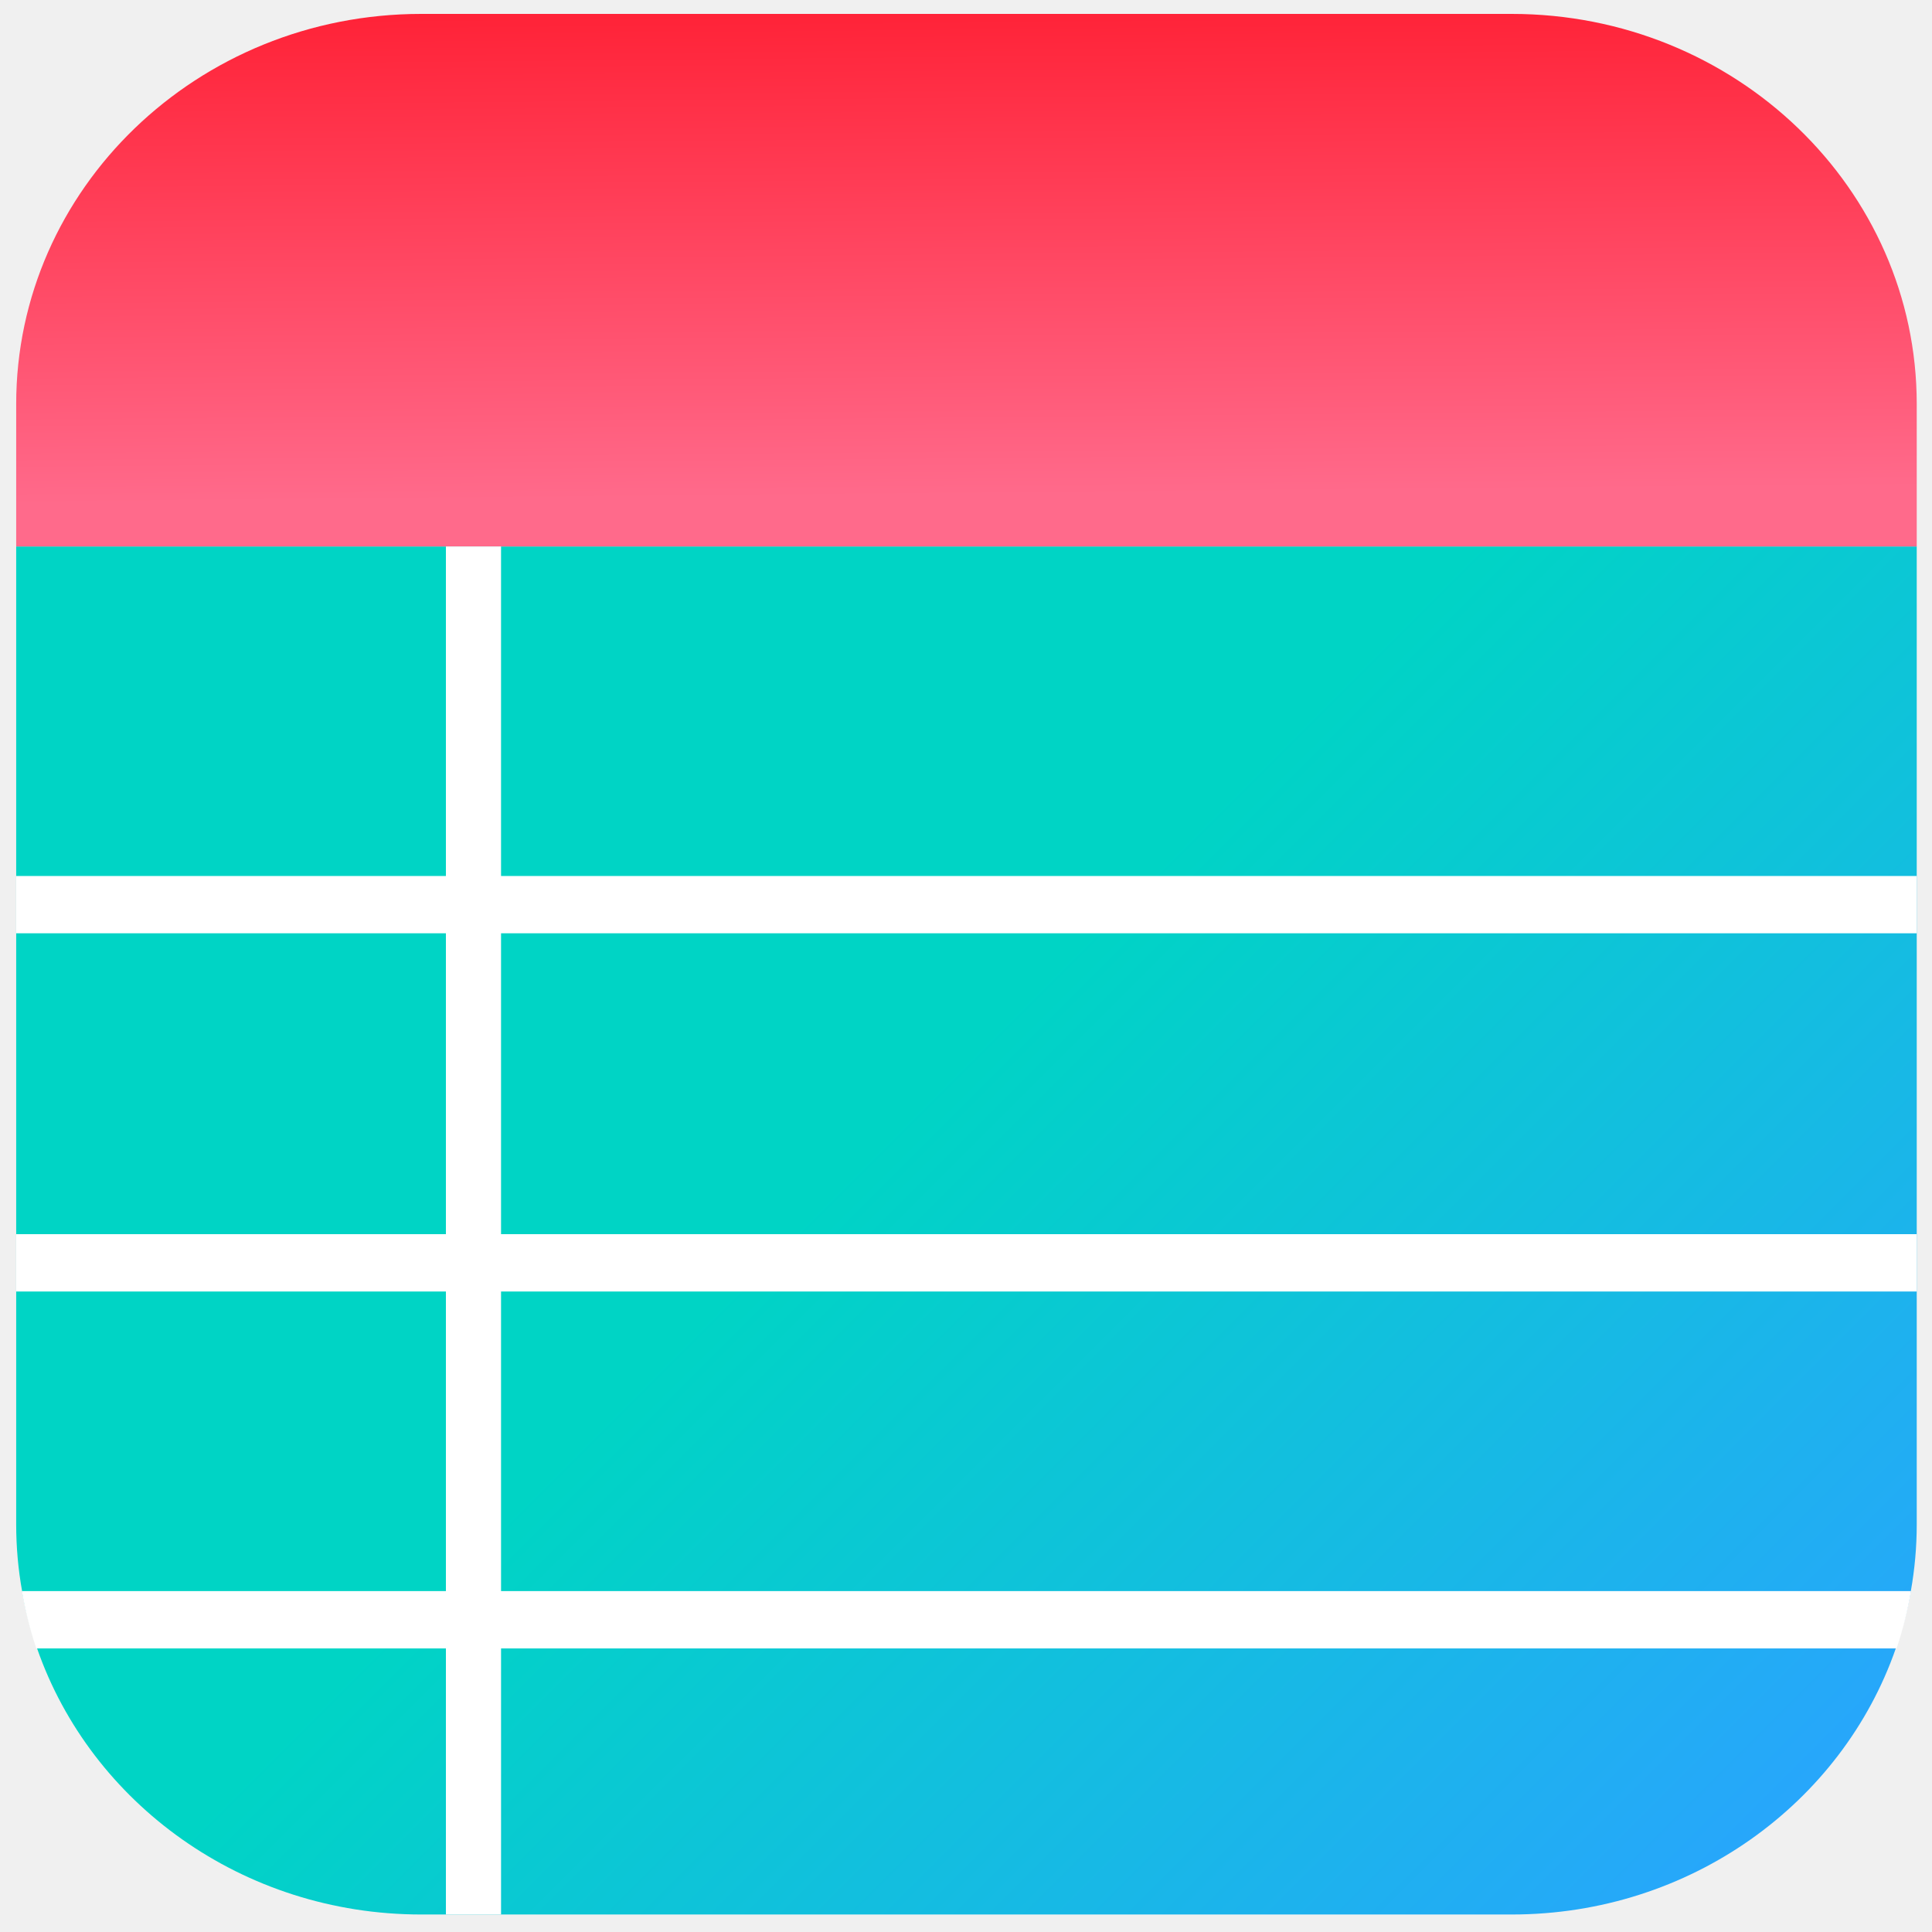
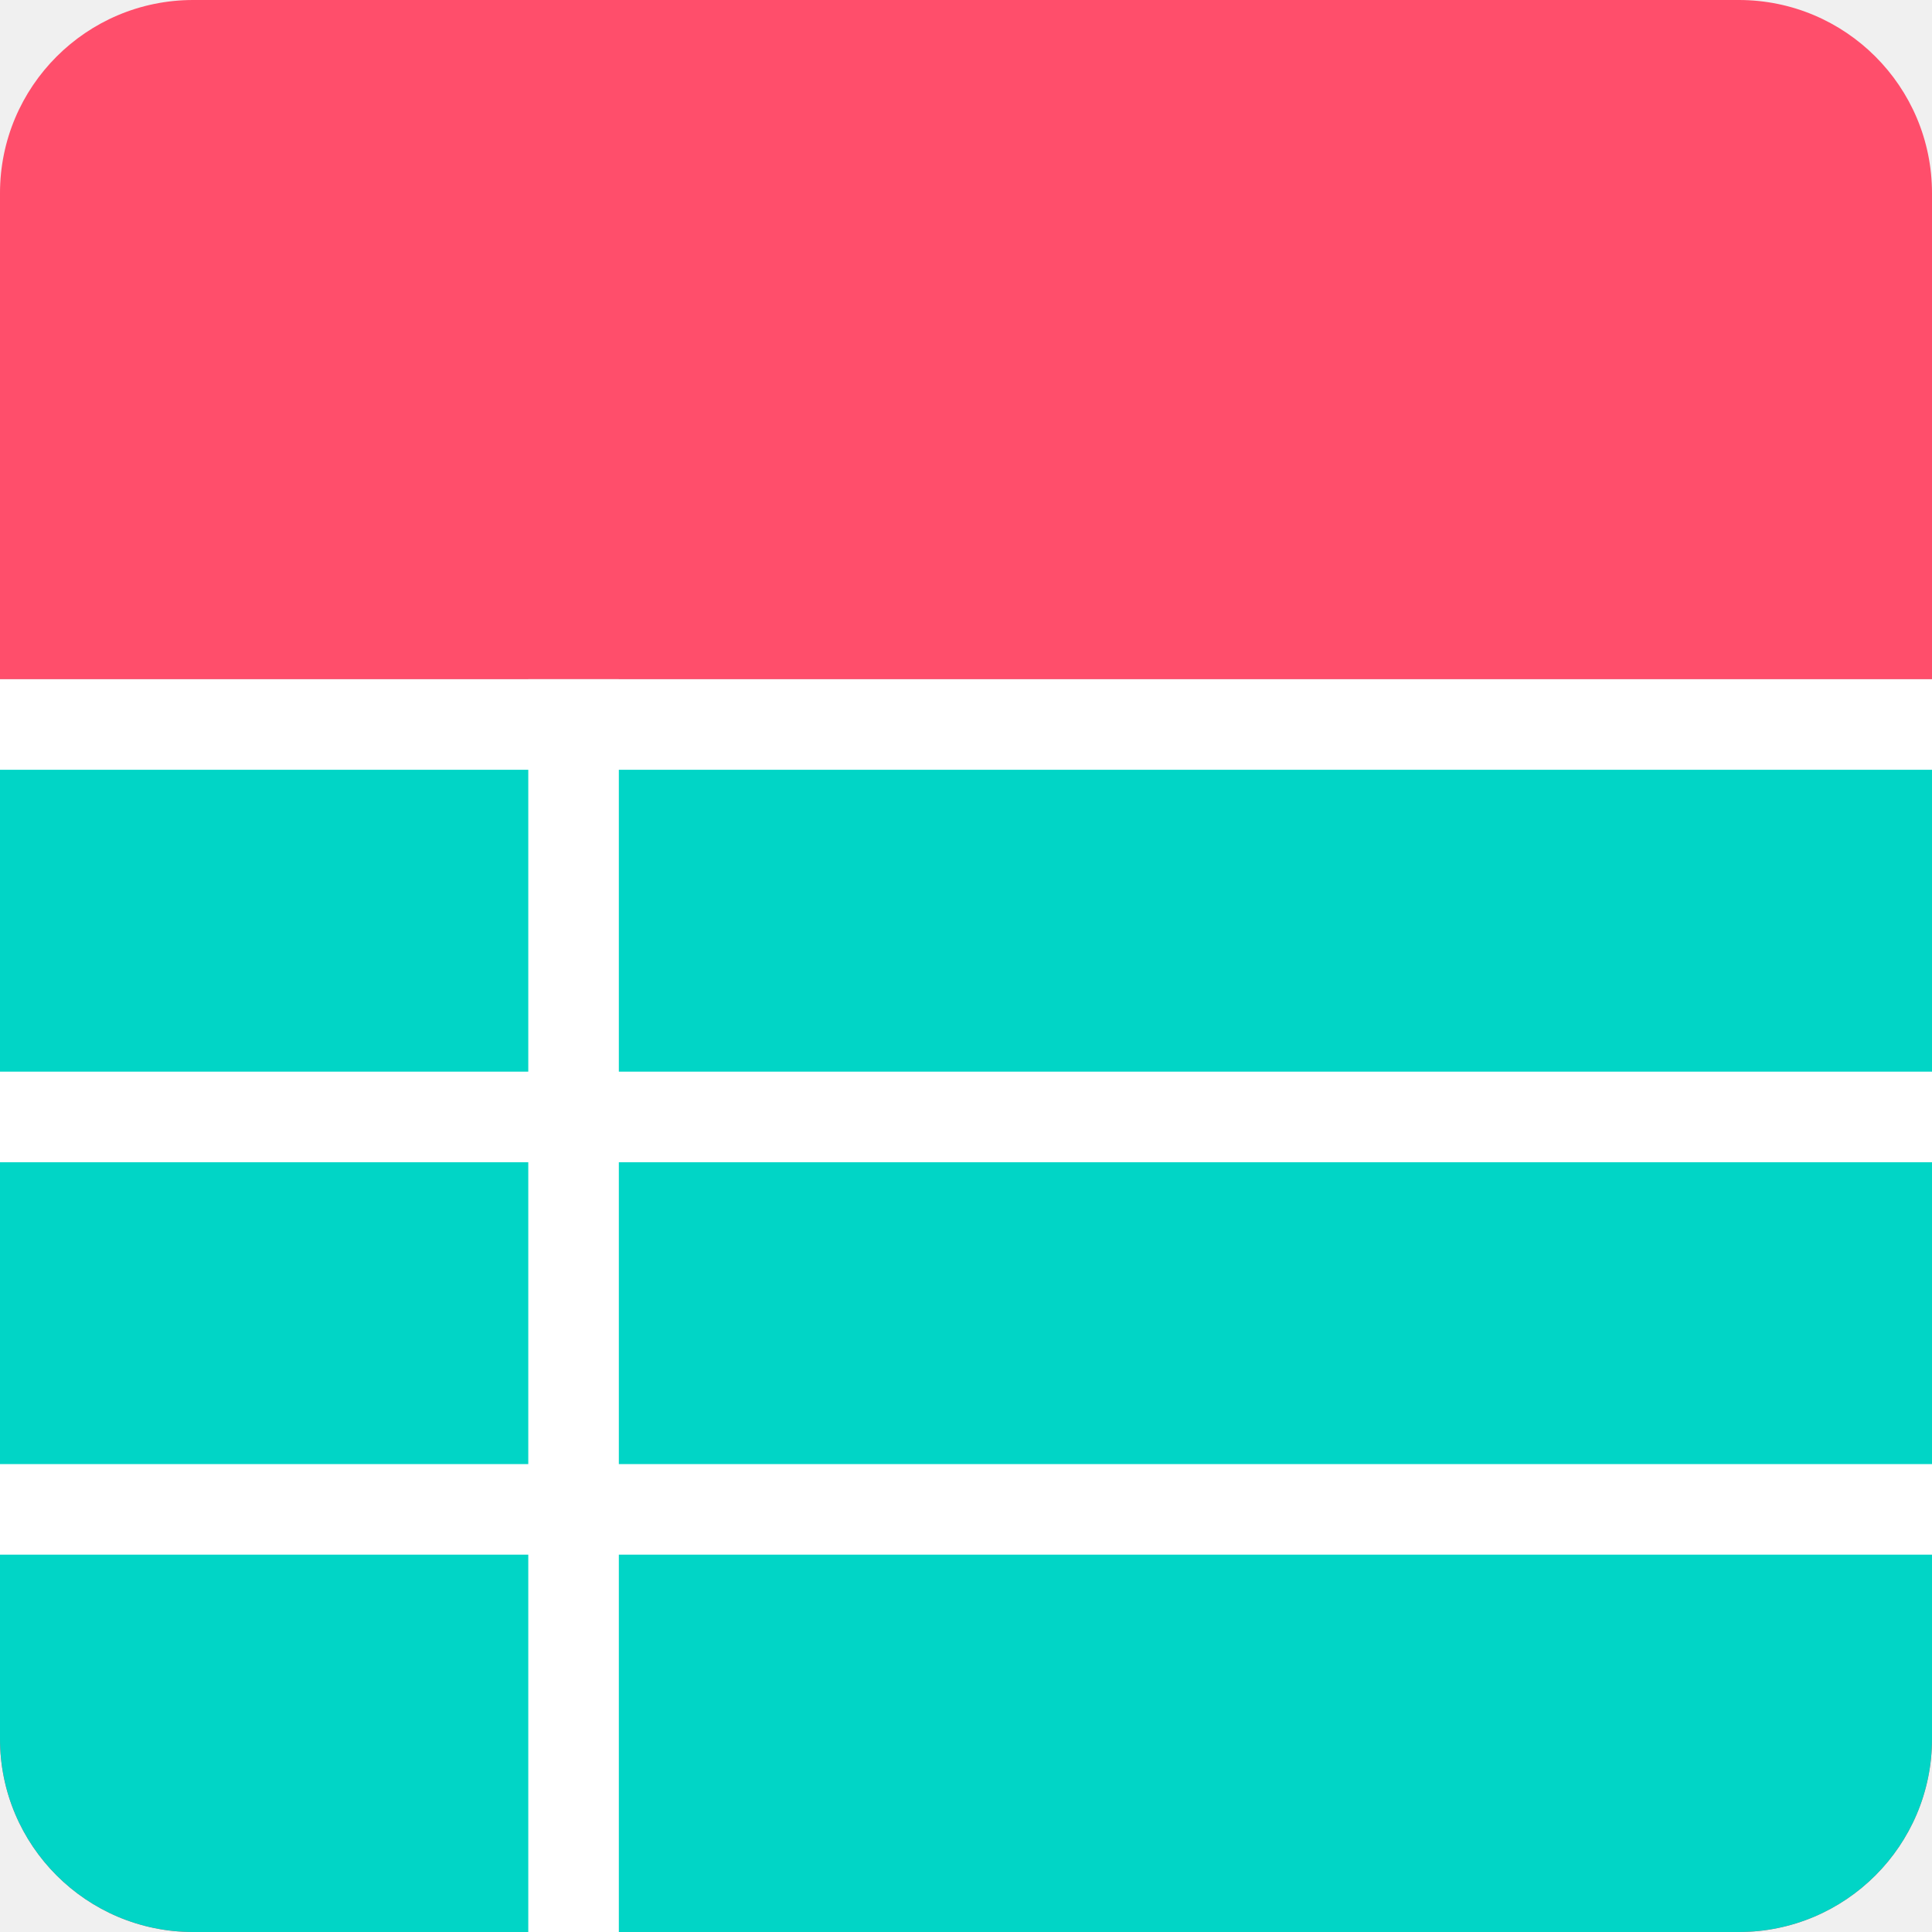
- <svg xmlns="http://www.w3.org/2000/svg" id="Layer_1" viewBox="0 0 500 500">
-   <defs>
-     <style>.cls-1{fill:url(#linear-gradient);}.cls-2{fill:#fff;}.cls-3{fill:url(#linear-gradient-2);}</style>
-     <linearGradient id="linear-gradient" x1="-82.74" y1="-44.53" x2="496.78" y2="534.99" gradientUnits="userSpaceOnUse">
-       <stop offset=".56" stop-color="#00d4c5" />
-       <stop offset=".94" stop-color="#2aa3ff" />
-     </linearGradient>
-     <linearGradient id="linear-gradient-2" x1="248.36" y1="-66.08" x2="253.52" y2="489.21" gradientUnits="userSpaceOnUse">
-       <stop offset=".09" stop-color="#ff182b" />
-       <stop offset=".35" stop-color="#ff6a8b" />
-     </linearGradient>
-   </defs>
-   <path class="cls-1" d="M496.05,141.42v253.09c0,5.89-.53,11.67-1.53,17.27-.91,5.09-2.21,10.03-3.89,14.83-13.91,40.03-53.15,68.86-99.41,68.86H109.01c-46.24,0-85.5-28.83-99.41-68.86-1.68-4.8-2.98-9.74-3.88-14.83-1.01-5.6-1.53-11.38-1.53-17.27V141.42H496.05Z" />
-   <path class="cls-3" d="M496.05,104.56v36.86H4.19v-36.86C4.19,48.81,51.13,3.6,109.01,3.6H391.22c57.91,0,104.83,45.21,104.83,100.95Z" />
-   <path class="cls-2" d="M129.67,241.54v77.86H496.05v14.84H129.67v77.54H494.57c-.87,5.09-2.12,10.03-3.74,14.83H129.67v68.85h-14.27v-68.85H9.4c-1.61-4.8-2.87-9.74-3.74-14.83H115.4v-77.54H4.19v-14.84H115.4v-77.86H4.19v-14.84H115.4v-85.28h14.27v85.28H496.05v14.84H129.67Z" />
+ <svg xmlns="http://www.w3.org/2000/svg" width="300" height="300" viewBox="0 0 300 300" fill="none">
+   <rect width="300" height="300" rx="30" fill="#FF4E6B" />
+   <path d="M0 105.469H300V270C300 286.569 286.569 300 270 300H30C13.431 300 0 286.569 0 270V105.469Z" fill="#01D5C6" />
+   <rect y="105.469" width="300" height="14.062" fill="white" />
+   <rect y="166.406" width="300" height="14.062" fill="white" />
+   <rect y="227.344" width="300" height="14.062" fill="white" />
+   <rect x="82.031" y="105.469" width="14.062" height="194.531" fill="white" />
</svg>
